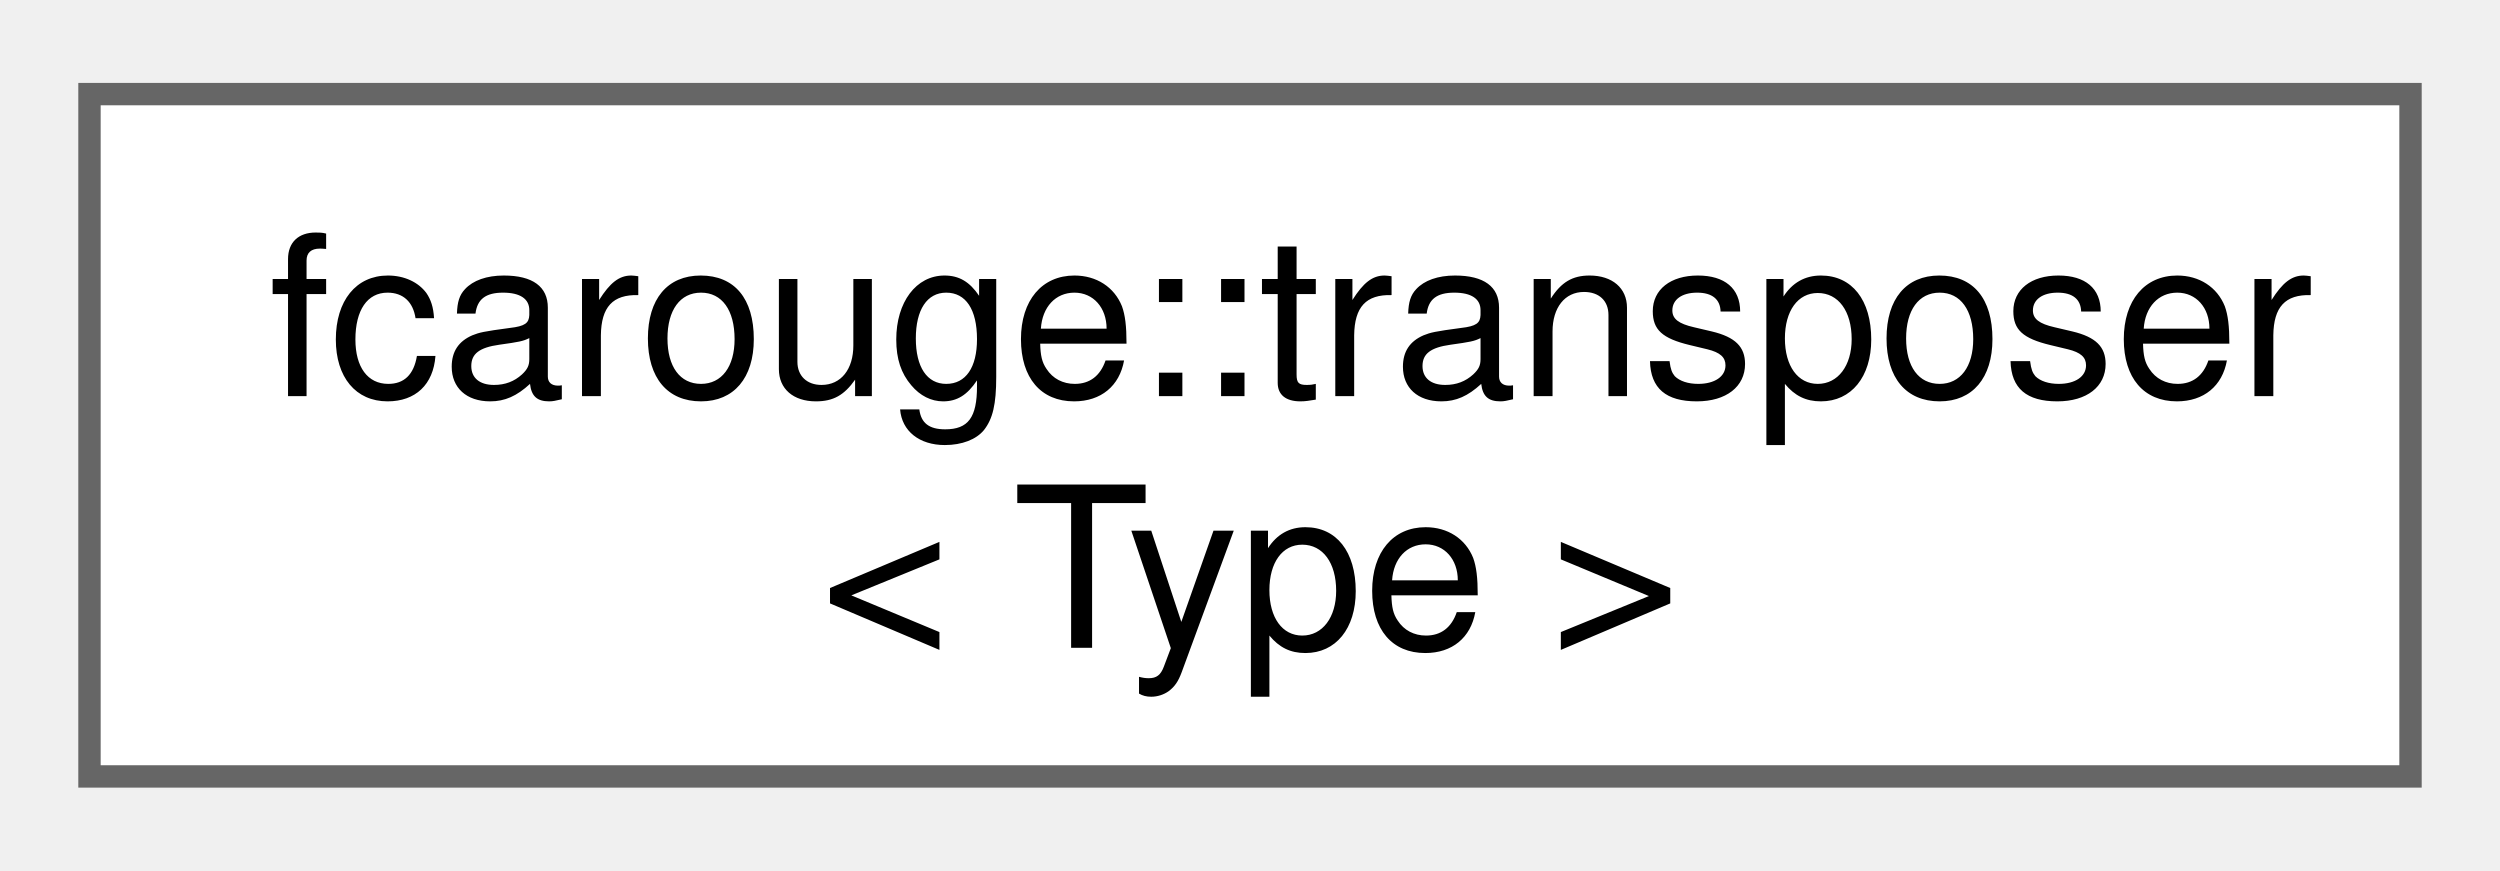
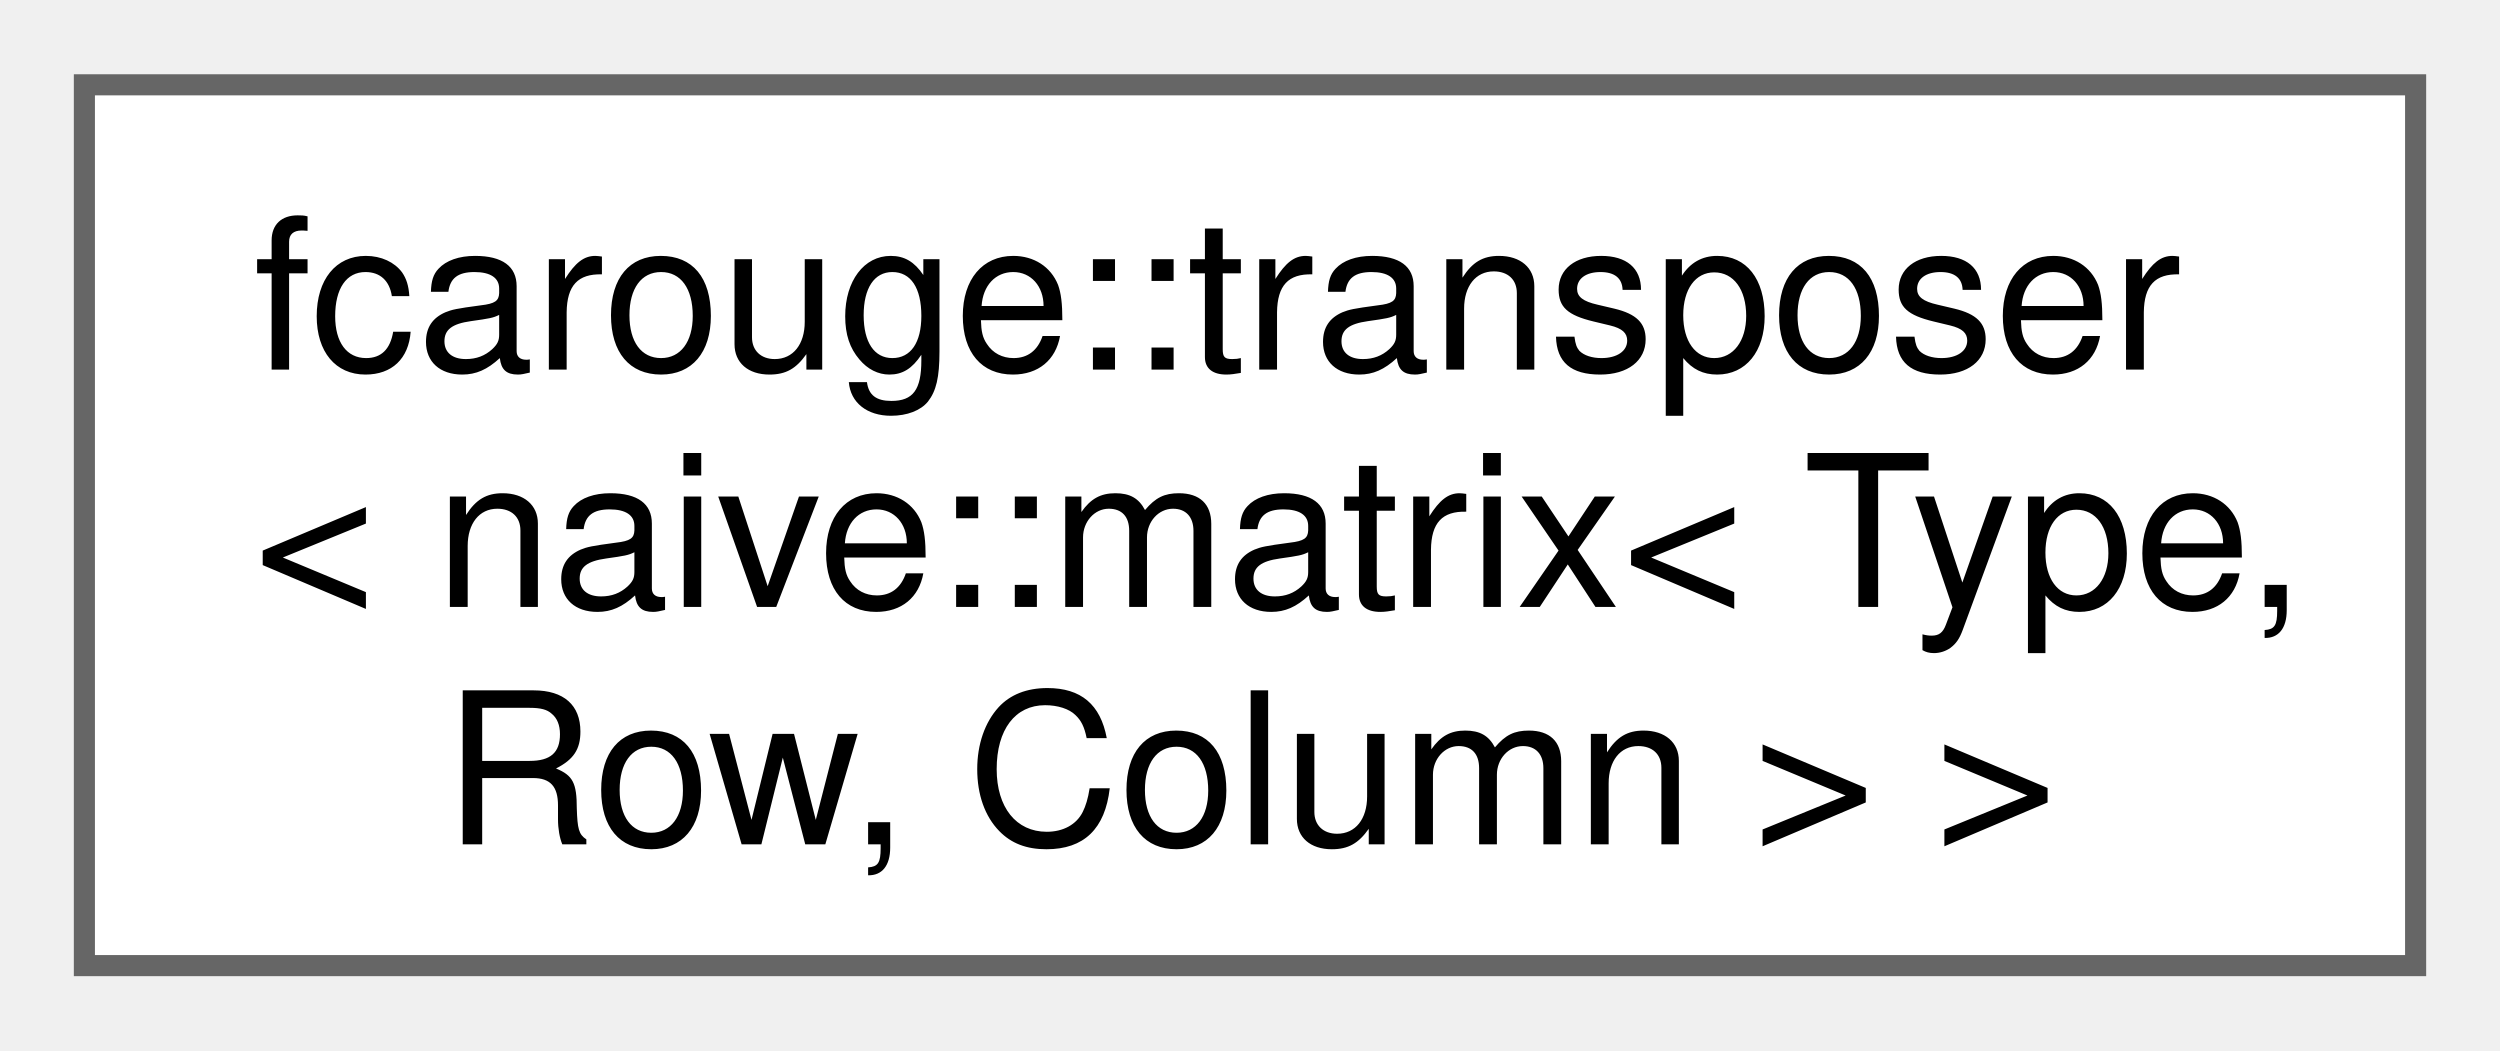
- <svg xmlns="http://www.w3.org/2000/svg" xmlns:xlink="http://www.w3.org/1999/xlink" width="112pt" height="39pt" viewBox="0.00 0.00 111.75 38.50">
-   <g id="graph0" class="graph" transform="scale(1 1) rotate(0) translate(4 34.5)">
+ <svg xmlns="http://www.w3.org/2000/svg" xmlns:xlink="http://www.w3.org/1999/xlink" width="119pt" height="50pt" viewBox="0.00 0.00 118.50 49.75">
+   <g id="graph0" class="graph" transform="scale(1 1) rotate(0) translate(4 45.75)">
    <g id="Node000000" class="node">
      <g id="a_Node000000">
-         <a xlink:href="structfcarouge_1_1transposer.xhtml" target="_top" xlink:title="Linear algebra transposer specialization point.">
-           <polygon fill="white" stroke="#666666" points="103.75,-30.5 0,-30.5 0,0 103.75,0 103.75,-30.5" />
-           <text text-anchor="start" x="8" y="-17" font-family="Helvetica,sans-Serif" font-size="10.00">fcarouge::transposer</text>
-           <text text-anchor="middle" x="51.88" y="-5.75" font-family="Helvetica,sans-Serif" font-size="10.00">&lt; Type &gt;</text>
+         <a xlink:href="structfcarouge_1_1transposer_3_01naive_1_1matrix_3_01_type_00_01_row_00_01_column_01_4_01_4.xhtml" target="_top" xlink:title="Specialization of the transposer.">
+           <polygon fill="white" stroke="#666666" points="110.5,-41.75 0,-41.75 0,0 110.5,0 110.5,-41.75" />
+           <text text-anchor="start" x="8" y="-28.25" font-family="Helvetica,sans-Serif" font-size="10.00">fcarouge::transposer</text>
+           <text text-anchor="start" x="8" y="-17" font-family="Helvetica,sans-Serif" font-size="10.00">&lt; naive::matrix&lt; Type,</text>
+           <text text-anchor="middle" x="55.25" y="-5.75" font-family="Helvetica,sans-Serif" font-size="10.00"> Row, Column &gt; &gt;</text>
        </a>
      </g>
    </g>
  </g>
</svg>
